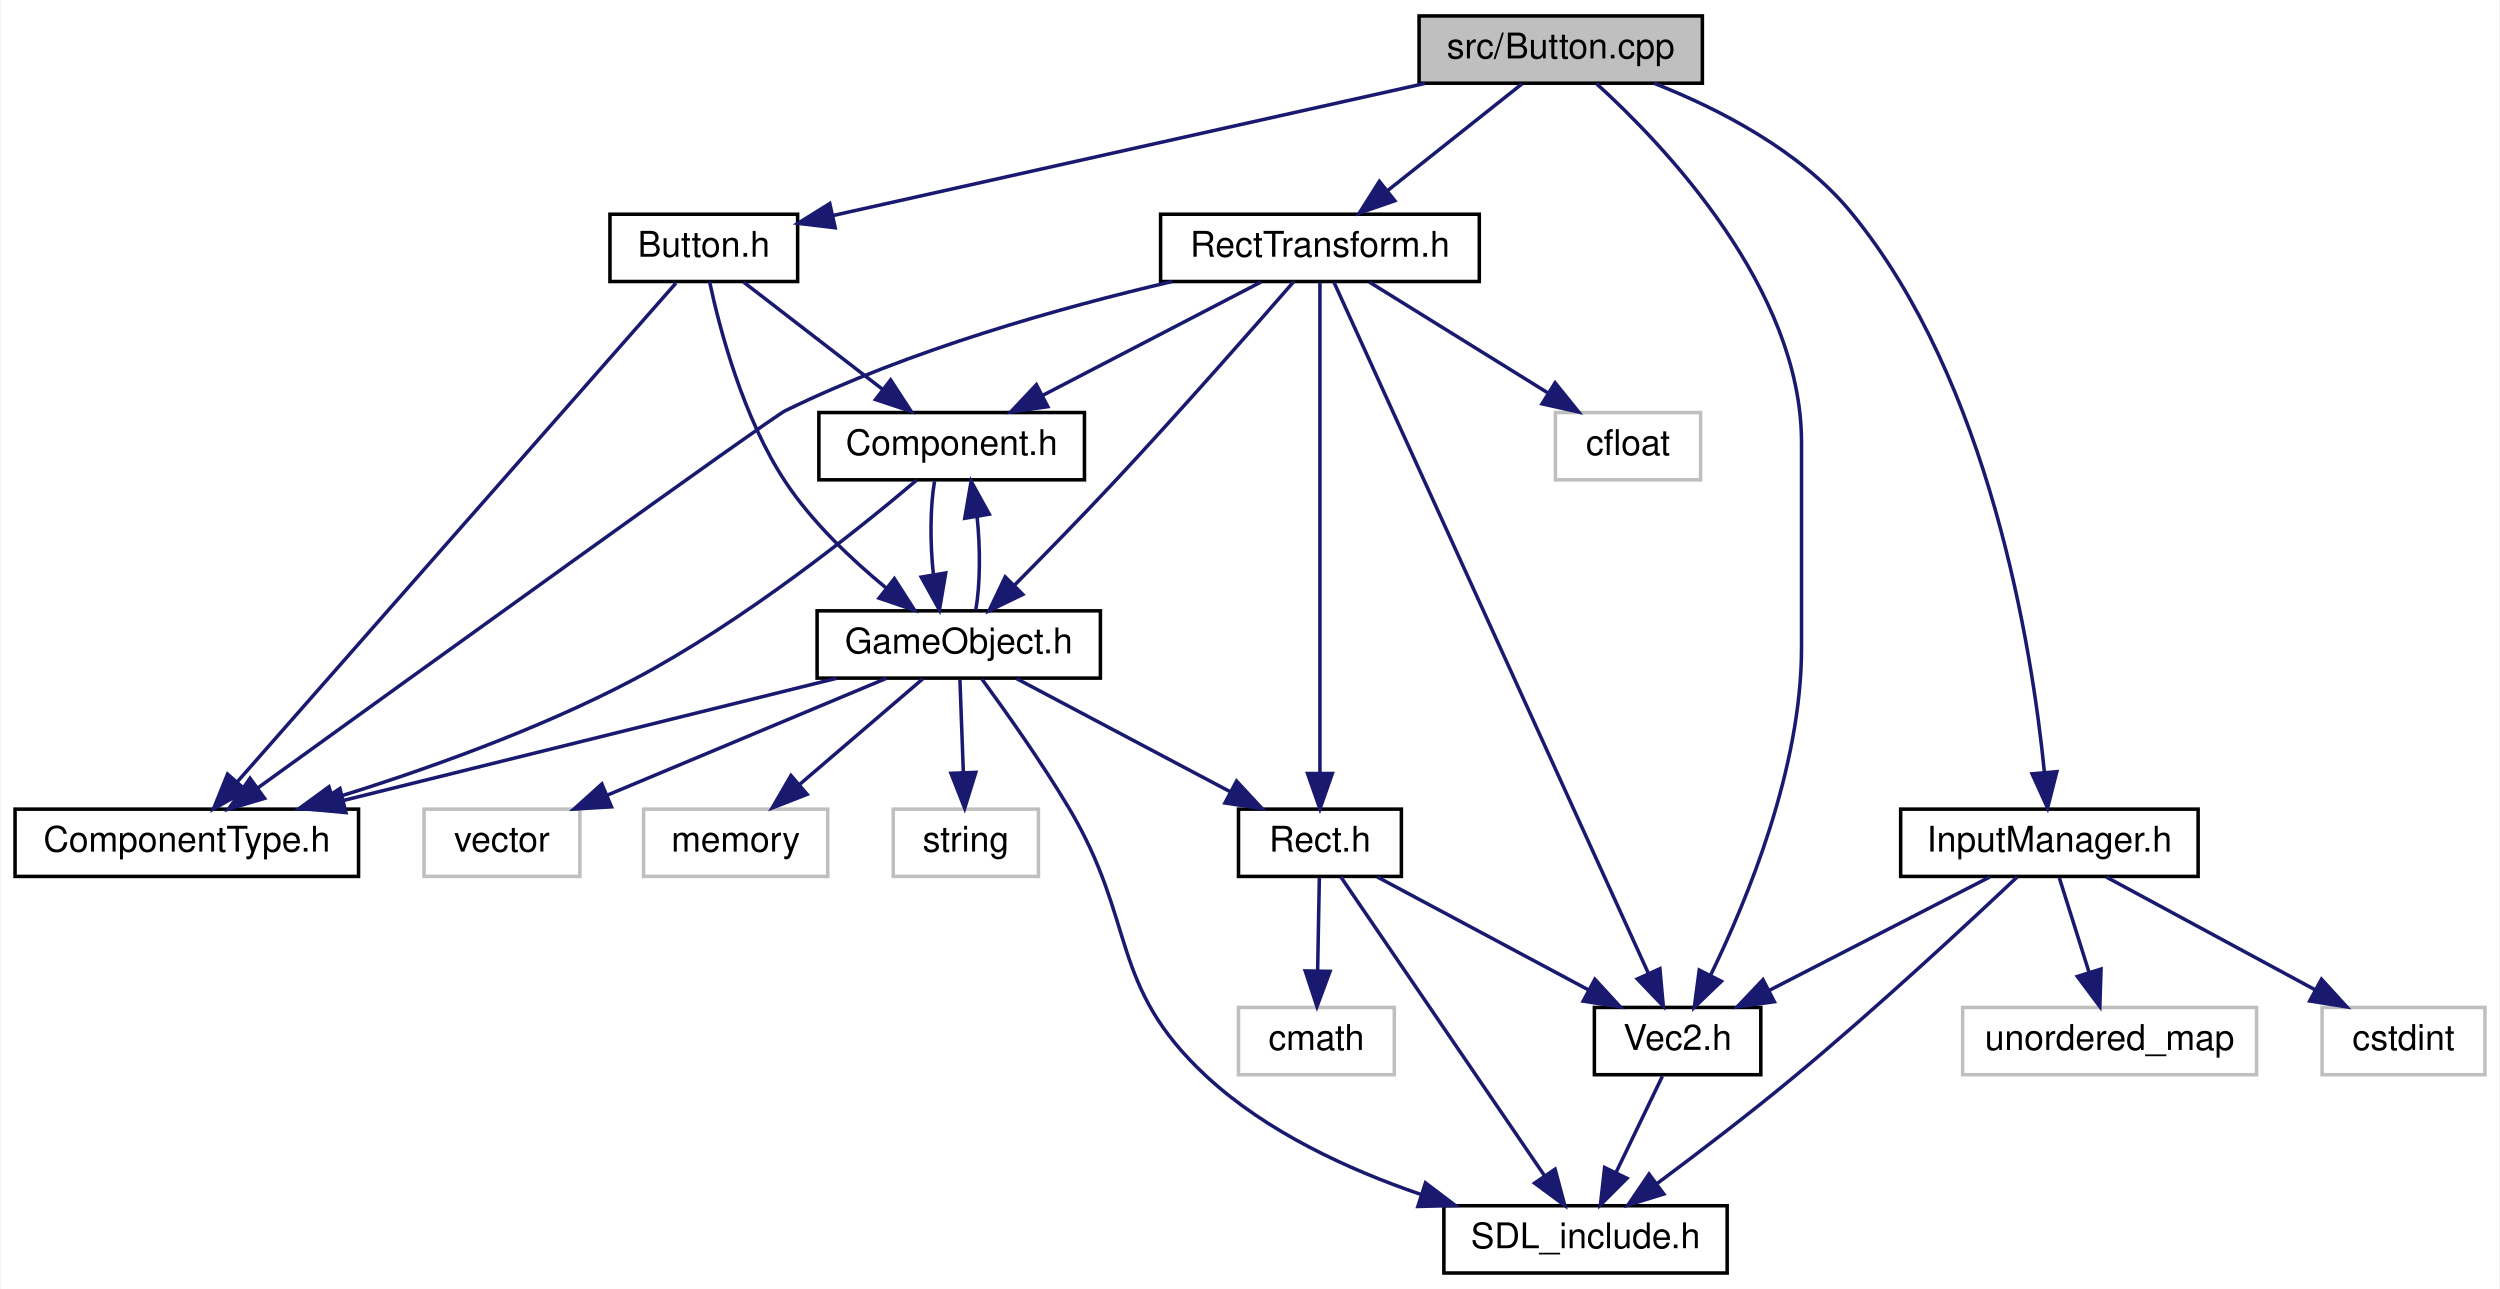
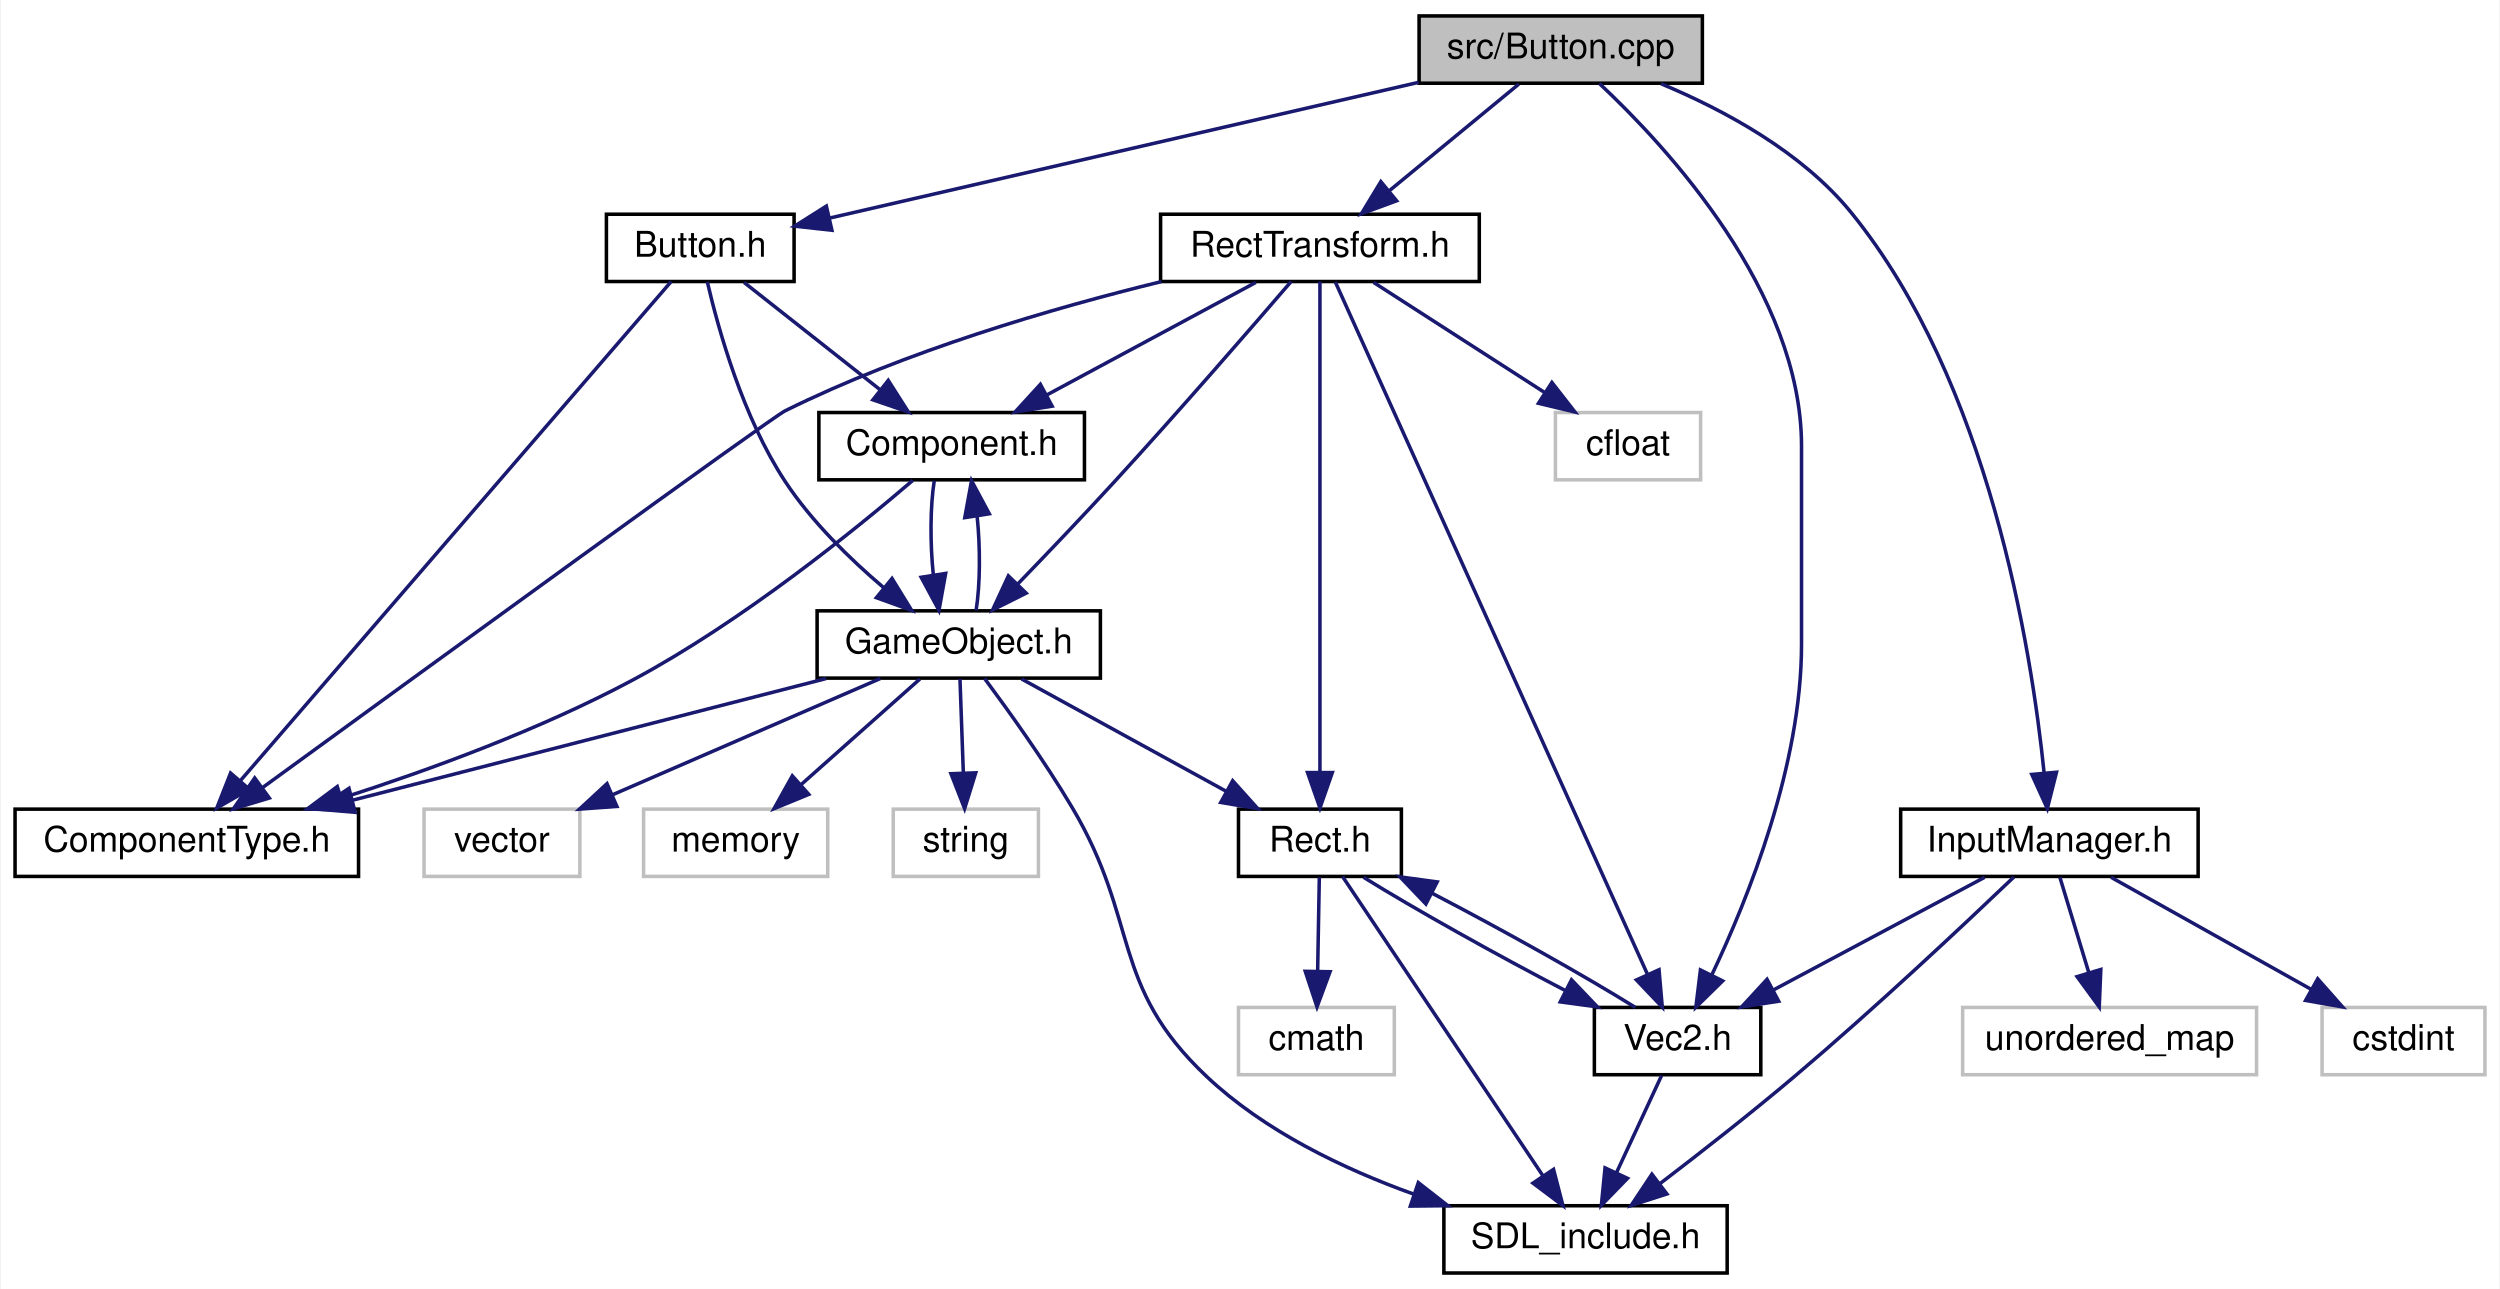
<svg xmlns="http://www.w3.org/2000/svg" xmlns:xlink="http://www.w3.org/1999/xlink" width="706pt" height="364pt" viewBox="0.00 0.00 705.50 364.00">
  <g id="graph0" class="graph" transform="scale(1 1) rotate(0) translate(4 360)">
-     <polygon fill="white" stroke="none" points="-4,4 -4,-360 701.5,-360 701.5,4 -4,4" />
+     <polygon fill="#ffffff" stroke="transparent" points="-4,4 -4,-360 701.5,-360 701.5,4 -4,4" />
    <g id="node1" class="node">
-       <polygon fill="#bfbfbf" stroke="black" points="396.5,-336.5 396.5,-355.5 476.5,-355.5 476.5,-336.5 396.5,-336.5" />
-       <text text-anchor="middle" x="436.5" y="-343.5" font-family="Helvetica,sans-Serif" font-size="10.00">src/Button.cpp</text>
+       <polygon fill="#bfbfbf" stroke="#000000" points="396.5,-336.5 396.5,-355.5 476.5,-355.5 476.5,-336.5 396.5,-336.5" />
+       <text text-anchor="middle" x="436.5" y="-343.5" font-family="Helvetica,sans-Serif" font-size="10.00" fill="#000000">src/Button.cpp</text>
    </g>
    <g id="node2" class="node">
      <g id="a_node2">
        <a xlink:href="Button_8h.html" target="_top" xlink:title="Button.h">
-           <polygon fill="white" stroke="black" points="168,-280.5 168,-299.5 221,-299.5 221,-280.5 168,-280.5" />
-           <text text-anchor="middle" x="194.5" y="-287.5" font-family="Helvetica,sans-Serif" font-size="10.00">Button.h</text>
+           <polygon fill="#ffffff" stroke="#000000" points="167,-280.5 167,-299.5 220,-299.5 220,-280.5 167,-280.5" />
+           <text text-anchor="middle" x="193.5" y="-287.5" font-family="Helvetica,sans-Serif" font-size="10.00" fill="#000000">Button.h</text>
        </a>
      </g>
    </g>
    <g id="edge1" class="edge">
-       <path fill="none" stroke="midnightblue" d="M398.154,-336.444C352.282,-326.208 276.051,-309.197 231.008,-299.146" />
-       <polygon fill="midnightblue" stroke="midnightblue" points="231.601,-295.693 221.079,-296.931 230.076,-302.525 231.601,-295.693" />
+       <path fill="none" stroke="#191970" d="M396.373,-336.753C350.101,-326.089 274.686,-308.709 230.003,-298.412" />
+       <polygon fill="#191970" stroke="#191970" points="230.68,-294.977 220.149,-296.141 229.108,-301.798 230.68,-294.977" />
    </g>
    <g id="node11" class="node">
      <g id="a_node11">
        <a xlink:href="Vec2_8h.html" target="_top" xlink:title="Vec2.h">
-           <polygon fill="white" stroke="black" points="446,-56.5 446,-75.5 493,-75.5 493,-56.5 446,-56.5" />
-           <text text-anchor="middle" x="469.5" y="-63.5" font-family="Helvetica,sans-Serif" font-size="10.00">Vec2.h</text>
-         </a>
-       </g>
-     </g>
-     <g id="edge30" class="edge">
-       <path fill="none" stroke="midnightblue" d="M446.534,-336.433C465.449,-319.268 504.5,-278.556 504.5,-235 504.5,-235 504.5,-235 504.5,-177 504.5,-143.072 489.193,-105.911 478.825,-84.631" />
-       <polygon fill="midnightblue" stroke="midnightblue" points="481.862,-82.882 474.22,-75.544 475.618,-86.046 481.862,-82.882" />
+           <polygon fill="#ffffff" stroke="#000000" points="446,-56.5 446,-75.5 493,-75.5 493,-56.5 446,-56.5" />
+           <text text-anchor="middle" x="469.5" y="-63.5" font-family="Helvetica,sans-Serif" font-size="10.00" fill="#000000">Vec2.h</text>
+         </a>
+       </g>
+     </g>
+     <g id="edge31" class="edge">
+       <path fill="none" stroke="#191970" d="M447.425,-336.408C466.647,-318.409 504.5,-277.448 504.5,-234 504.5,-234 504.5,-234 504.5,-178 504.5,-143.882 489.521,-106.47 479.161,-84.676" />
+       <polygon fill="#191970" stroke="#191970" points="482.231,-82.988 474.664,-75.572 475.954,-86.088 482.231,-82.988" />
    </g>
    <g id="node13" class="node">
      <g id="a_node13">
        <a xlink:href="RectTransform_8h.html" target="_top" xlink:title="RectTransform.h">
-           <polygon fill="white" stroke="black" points="323.5,-280.5 323.5,-299.5 413.5,-299.5 413.5,-280.5 323.5,-280.5" />
-           <text text-anchor="middle" x="368.5" y="-287.5" font-family="Helvetica,sans-Serif" font-size="10.00">RectTransform.h</text>
-         </a>
-       </g>
-     </g>
-     <g id="edge18" class="edge">
-       <path fill="none" stroke="midnightblue" d="M425.575,-336.324C415.325,-328.185 399.779,-315.839 387.499,-306.087" />
-       <polygon fill="midnightblue" stroke="midnightblue" points="389.632,-303.312 379.624,-299.834 385.279,-308.794 389.632,-303.312" />
+           <polygon fill="#ffffff" stroke="#000000" points="323.5,-280.5 323.5,-299.5 413.5,-299.5 413.5,-280.5 323.5,-280.5" />
+           <text text-anchor="middle" x="368.5" y="-287.5" font-family="Helvetica,sans-Serif" font-size="10.00" fill="#000000">RectTransform.h</text>
+         </a>
+       </g>
+     </g>
+     <g id="edge19" class="edge">
+       <path fill="none" stroke="#191970" d="M424.655,-336.245C414.612,-327.975 400,-315.942 388.2,-306.223" />
+       <polygon fill="#191970" stroke="#191970" points="390.153,-303.298 380.209,-299.643 385.703,-308.702 390.153,-303.298" />
    </g>
    <g id="node15" class="node">
      <g id="a_node15">
        <a xlink:href="InputManager_8h.html" target="_top" xlink:title="InputManager.h">
-           <polygon fill="white" stroke="black" points="532.5,-112.5 532.5,-131.5 616.5,-131.5 616.5,-112.5 532.5,-112.5" />
-           <text text-anchor="middle" x="574.5" y="-119.5" font-family="Helvetica,sans-Serif" font-size="10.00">InputManager.h</text>
-         </a>
-       </g>
-     </g>
-     <g id="edge25" class="edge">
-       <path fill="none" stroke="midnightblue" d="M462.863,-336.476C480.899,-329.379 504.07,-317.568 518.5,-300 557.649,-252.339 569.561,-177.026 573.08,-142.036" />
-       <polygon fill="midnightblue" stroke="midnightblue" points="576.589,-142.082 573.979,-131.814 569.616,-141.469 576.589,-142.082" />
+           <polygon fill="#ffffff" stroke="#000000" points="532.5,-112.5 532.5,-131.5 616.5,-131.5 616.5,-112.5 532.5,-112.5" />
+           <text text-anchor="middle" x="574.5" y="-119.5" font-family="Helvetica,sans-Serif" font-size="10.00" fill="#000000">InputManager.h</text>
+         </a>
+       </g>
+     </g>
+     <g id="edge26" class="edge">
+       <path fill="none" stroke="#191970" d="M464.828,-336.349C482.563,-328.961 504.606,-317.104 518.5,-300 557.389,-252.124 569.408,-177.004 573.014,-141.646" />
+       <polygon fill="#191970" stroke="#191970" points="576.503,-141.921 573.912,-131.648 569.531,-141.295 576.503,-141.921" />
    </g>
    <g id="node3" class="node">
      <g id="a_node3">
        <a xlink:href="Component_8h.html" target="_top" xlink:title="Component.h">
-           <polygon fill="white" stroke="black" points="227,-224.5 227,-243.5 302,-243.5 302,-224.5 227,-224.5" />
-           <text text-anchor="middle" x="264.5" y="-231.5" font-family="Helvetica,sans-Serif" font-size="10.00">Component.h</text>
+           <polygon fill="#ffffff" stroke="#000000" points="227,-224.5 227,-243.5 302,-243.5 302,-224.5 227,-224.5" />
+           <text text-anchor="middle" x="264.5" y="-231.5" font-family="Helvetica,sans-Serif" font-size="10.00" fill="#000000">Component.h</text>
        </a>
      </g>
    </g>
    <g id="edge2" class="edge">
-       <path fill="none" stroke="midnightblue" d="M205.747,-280.324C216.297,-272.185 232.301,-259.839 244.942,-250.087" />
-       <polygon fill="midnightblue" stroke="midnightblue" points="247.269,-252.713 253.049,-243.834 242.993,-247.171 247.269,-252.713" />
+       <path fill="none" stroke="#191970" d="M205.867,-280.245C216.455,-271.894 231.906,-259.708 244.289,-249.941" />
+       <polygon fill="#191970" stroke="#191970" points="246.59,-252.584 252.274,-243.643 242.255,-247.088 246.59,-252.584" />
    </g>
    <g id="node4" class="node">
      <g id="a_node4">
        <a xlink:href="ComponentType_8h.html" target="_top" xlink:title="ComponentType.h">
-           <polygon fill="white" stroke="black" points="0,-112.5 0,-131.5 97,-131.5 97,-112.5 0,-112.5" />
-           <text text-anchor="middle" x="48.5" y="-119.5" font-family="Helvetica,sans-Serif" font-size="10.00">ComponentType.h</text>
-         </a>
-       </g>
-     </g>
-     <g id="edge16" class="edge">
-       <path fill="none" stroke="midnightblue" d="M186.65,-280.075C163.171,-253.38 93.237,-173.865 62.855,-139.322" />
-       <polygon fill="midnightblue" stroke="midnightblue" points="65.268,-136.766 56.036,-131.568 60.012,-141.389 65.268,-136.766" />
+           <polygon fill="#ffffff" stroke="#000000" points="0,-112.5 0,-131.5 97,-131.5 97,-112.5 0,-112.5" />
+           <text text-anchor="middle" x="48.5" y="-119.5" font-family="Helvetica,sans-Serif" font-size="10.00" fill="#000000">ComponentType.h</text>
+         </a>
+       </g>
+     </g>
+     <g id="edge17" class="edge">
+       <path fill="none" stroke="#191970" d="M185.289,-280.486C161.772,-253.24 93.914,-174.617 63.526,-139.41" />
+       <polygon fill="#191970" stroke="#191970" points="66.166,-137.111 56.982,-131.828 60.867,-141.685 66.166,-137.111" />
    </g>
    <g id="node5" class="node">
      <g id="a_node5">
        <a xlink:href="GameObject_8h.html" target="_top" xlink:title="GameObject.h">
-           <polygon fill="white" stroke="black" points="226.5,-168.5 226.5,-187.5 306.5,-187.5 306.5,-168.5 226.5,-168.5" />
-           <text text-anchor="middle" x="266.5" y="-175.5" font-family="Helvetica,sans-Serif" font-size="10.00">GameObject.h</text>
-         </a>
-       </g>
-     </g>
-     <g id="edge17" class="edge">
-       <path fill="none" stroke="midnightblue" d="M196.143,-280.402C198.93,-267.361 205.488,-242.175 217.5,-224 225.085,-212.523 236.22,-201.984 245.958,-193.995" />
-       <polygon fill="midnightblue" stroke="midnightblue" points="248.318,-196.593 254.033,-187.672 244.002,-191.082 248.318,-196.593" />
+           <polygon fill="#ffffff" stroke="#000000" points="226.5,-168.5 226.5,-187.5 306.5,-187.5 306.5,-168.5 226.5,-168.5" />
+           <text text-anchor="middle" x="266.5" y="-175.5" font-family="Helvetica,sans-Serif" font-size="10.00" fill="#000000">GameObject.h</text>
+         </a>
+       </g>
+     </g>
+     <g id="edge18" class="edge">
+       <path fill="none" stroke="#191970" d="M195.5,-280.399C198.618,-266.95 205.554,-242.119 217.5,-224 224.951,-212.698 235.712,-202.193 245.253,-194.083" />
+       <polygon fill="#191970" stroke="#191970" points="247.659,-196.638 253.209,-187.613 243.242,-191.207 247.659,-196.638" />
    </g>
    <g id="edge3" class="edge">
-       <path fill="none" stroke="midnightblue" d="M254.595,-224.385C238.649,-210.866 205.887,-184.51 174.5,-168 147.459,-153.776 114.941,-142.288 89.713,-134.481" />
-       <polygon fill="midnightblue" stroke="midnightblue" points="90.667,-131.113 80.082,-131.568 88.641,-137.813 90.667,-131.113" />
+       <path fill="none" stroke="#191970" d="M253.544,-224.354C237.252,-210.401 205.25,-184.457 174.5,-168 148.424,-154.045 117.21,-142.614 92.374,-134.639" />
+       <polygon fill="#191970" stroke="#191970" points="93.091,-131.195 82.501,-131.541 90.995,-137.874 93.091,-131.195" />
    </g>
    <g id="edge4" class="edge">
-       <path fill="none" stroke="midnightblue" d="M259.664,-224.083C258.419,-216.927 258.37,-206.635 259.35,-197.691" />
-       <polygon fill="midnightblue" stroke="midnightblue" points="262.814,-198.197 261.045,-187.751 255.914,-197.021 262.814,-198.197" />
+       <path fill="none" stroke="#191970" d="M259.582,-224.245C258.432,-216.938 258.393,-206.694 259.317,-197.705" />
+       <polygon fill="#191970" stroke="#191970" points="262.803,-198.067 260.911,-187.643 255.889,-196.972 262.803,-198.067" />
    </g>
    <g id="edge9" class="edge">
-       <path fill="none" stroke="midnightblue" d="M271.307,-187.751C272.57,-194.858 272.636,-205.136 271.672,-214.101" />
-       <polygon fill="midnightblue" stroke="midnightblue" points="268.201,-213.642 269.997,-224.083 275.104,-214.8 268.201,-213.642" />
+       <path fill="none" stroke="#191970" d="M271.401,-187.643C272.562,-194.92 272.611,-205.155 271.697,-214.157" />
+       <polygon fill="#191970" stroke="#191970" points="268.207,-213.824 270.115,-224.245 275.122,-214.909 268.207,-213.824" />
    </g>
    <g id="edge10" class="edge">
-       <path fill="none" stroke="midnightblue" d="M231.957,-168.444C194.247,-159.102 133.76,-144.119 92.635,-133.933" />
-       <polygon fill="midnightblue" stroke="midnightblue" points="93.429,-130.524 82.881,-131.516 91.746,-137.318 93.429,-130.524" />
+       <path fill="none" stroke="#191970" d="M229.024,-168.373C191.99,-158.86 135.232,-144.28 95.264,-134.013" />
+       <polygon fill="#191970" stroke="#191970" points="96.043,-130.599 85.487,-131.501 94.301,-137.379 96.043,-130.599" />
    </g>
    <g id="node6" class="node">
      <g id="a_node6">
        <a xlink:href="SDL__include_8h.html" target="_top" xlink:title="SDL_include.h">
-           <polygon fill="white" stroke="black" points="403.5,-0.5 403.5,-19.5 483.5,-19.5 483.5,-0.5 403.5,-0.5" />
-           <text text-anchor="middle" x="443.5" y="-7.5" font-family="Helvetica,sans-Serif" font-size="10.00">SDL_include.h</text>
+           <polygon fill="#ffffff" stroke="#000000" points="403.5,-.5 403.5,-19.5 483.5,-19.5 483.5,-.5 403.5,-.5" />
+           <text text-anchor="middle" x="443.5" y="-7.5" font-family="Helvetica,sans-Serif" font-size="10.00" fill="#000000">SDL_include.h</text>
        </a>
      </g>
    </g>
    <g id="edge5" class="edge">
-       <path fill="none" stroke="midnightblue" d="M273.024,-168.259C279.551,-159.35 289.713,-145.029 297.5,-132 316.976,-99.411 308.654,-81.806 336.5,-56 353.394,-40.343 376.532,-29.697 396.97,-22.708" />
-       <polygon fill="midnightblue" stroke="midnightblue" points="398.299,-25.958 406.748,-19.565 396.157,-19.294 398.299,-25.958" />
+       <path fill="none" stroke="#191970" d="M273.788,-168.4C280.565,-159.277 290.753,-145.05 298.5,-132 317.777,-99.526 309.038,-81.923 336.5,-56 352.801,-40.613 375.049,-29.926 395.037,-22.754" />
+       <polygon fill="#191970" stroke="#191970" points="396.279,-26.029 404.632,-19.511 394.037,-19.397 396.279,-26.029" />
    </g>
    <g id="node7" class="node">
-       <polygon fill="white" stroke="#bfbfbf" points="115.5,-112.5 115.5,-131.5 159.5,-131.5 159.5,-112.5 115.5,-112.5" />
-       <text text-anchor="middle" x="137.5" y="-119.5" font-family="Helvetica,sans-Serif" font-size="10.00">vector</text>
+       <polygon fill="#ffffff" stroke="#bfbfbf" points="115.5,-112.5 115.5,-131.5 159.5,-131.5 159.5,-112.5 115.5,-112.5" />
+       <text text-anchor="middle" x="137.5" y="-119.5" font-family="Helvetica,sans-Serif" font-size="10.00" fill="#000000">vector</text>
    </g>
    <g id="edge6" class="edge">
-       <path fill="none" stroke="midnightblue" d="M246.06,-168.444C224.83,-159.557 191.401,-145.563 167.245,-135.451" />
-       <polygon fill="midnightblue" stroke="midnightblue" points="168.421,-132.149 157.845,-131.516 165.718,-138.606 168.421,-132.149" />
+       <path fill="none" stroke="#191970" d="M244.324,-168.373C223.523,-159.344 192.208,-145.749 168.854,-135.611" />
+       <polygon fill="#191970" stroke="#191970" points="169.953,-132.273 159.387,-131.501 167.166,-138.694 169.953,-132.273" />
    </g>
    <g id="node8" class="node">
-       <polygon fill="white" stroke="#bfbfbf" points="177.5,-112.5 177.5,-131.5 229.5,-131.5 229.5,-112.5 177.5,-112.5" />
-       <text text-anchor="middle" x="203.5" y="-119.5" font-family="Helvetica,sans-Serif" font-size="10.00">memory</text>
+       <polygon fill="#ffffff" stroke="#bfbfbf" points="177.5,-112.5 177.5,-131.5 229.5,-131.5 229.5,-112.5 177.5,-112.5" />
+       <text text-anchor="middle" x="203.5" y="-119.5" font-family="Helvetica,sans-Serif" font-size="10.00" fill="#000000">memory</text>
    </g>
    <g id="edge7" class="edge">
-       <path fill="none" stroke="midnightblue" d="M256.378,-168.324C246.974,-160.263 232.756,-148.077 221.431,-138.369" />
-       <polygon fill="midnightblue" stroke="midnightblue" points="223.677,-135.684 213.806,-131.834 219.121,-140.999 223.677,-135.684" />
+       <path fill="none" stroke="#191970" d="M255.526,-168.245C246.312,-160.055 232.947,-148.175 222.07,-138.507" />
+       <polygon fill="#191970" stroke="#191970" points="224.147,-135.67 214.348,-131.643 219.497,-140.902 224.147,-135.67" />
    </g>
    <g id="node9" class="node">
-       <polygon fill="white" stroke="#bfbfbf" points="248,-112.5 248,-131.5 289,-131.5 289,-112.5 248,-112.5" />
-       <text text-anchor="middle" x="268.5" y="-119.5" font-family="Helvetica,sans-Serif" font-size="10.00">string</text>
+       <polygon fill="#ffffff" stroke="#bfbfbf" points="248,-112.5 248,-131.5 289,-131.5 289,-112.5 248,-112.5" />
+       <text text-anchor="middle" x="268.5" y="-119.5" font-family="Helvetica,sans-Serif" font-size="10.00" fill="#000000">string</text>
    </g>
    <g id="edge8" class="edge">
-       <path fill="none" stroke="midnightblue" d="M266.83,-168.083C267.092,-161.006 267.468,-150.861 267.797,-141.986" />
-       <polygon fill="midnightblue" stroke="midnightblue" points="271.303,-141.874 268.176,-131.751 264.308,-141.615 271.303,-141.874" />
+       <path fill="none" stroke="#191970" d="M266.848,-168.245C267.109,-160.938 267.475,-150.694 267.796,-141.705" />
+       <polygon fill="#191970" stroke="#191970" points="271.296,-141.761 268.156,-131.643 264.301,-141.511 271.296,-141.761" />
    </g>
    <g id="node10" class="node">
      <g id="a_node10">
        <a xlink:href="Rect_8h.html" target="_top" xlink:title="Rect.h">
-           <polygon fill="white" stroke="black" points="345.5,-112.5 345.5,-131.5 391.5,-131.5 391.5,-112.5 345.5,-112.5" />
-           <text text-anchor="middle" x="368.5" y="-119.5" font-family="Helvetica,sans-Serif" font-size="10.00">Rect.h</text>
+           <polygon fill="#ffffff" stroke="#000000" points="345.5,-112.5 345.5,-131.5 391.5,-131.5 391.5,-112.5 345.5,-112.5" />
+           <text text-anchor="middle" x="368.5" y="-119.5" font-family="Helvetica,sans-Serif" font-size="10.00" fill="#000000">Rect.h</text>
        </a>
      </g>
    </g>
    <g id="edge11" class="edge">
-       <path fill="none" stroke="midnightblue" d="M282.888,-168.324C299.171,-159.703 324.367,-146.364 343.216,-136.386" />
-       <polygon fill="midnightblue" stroke="midnightblue" points="344.952,-139.427 352.153,-131.655 341.677,-133.24 344.952,-139.427" />
+       <path fill="none" stroke="#191970" d="M284.267,-168.245C300.209,-159.493 323.826,-146.527 341.999,-136.55" />
+       <polygon fill="#191970" stroke="#191970" points="343.855,-139.523 350.937,-131.643 340.486,-133.387 343.855,-139.523" />
    </g>
    <g id="edge12" class="edge">
-       <path fill="none" stroke="midnightblue" d="M374.385,-112.368C386.762,-94.215 415.681,-51.801 431.916,-27.99" />
-       <polygon fill="midnightblue" stroke="midnightblue" points="434.901,-29.825 437.642,-19.591 429.117,-25.882 434.901,-29.825" />
+       <path fill="none" stroke="#191970" d="M374.894,-112.451C387.404,-93.771 415.292,-52.124 431.395,-28.076" />
+       <polygon fill="#191970" stroke="#191970" points="434.466,-29.781 437.122,-19.525 428.649,-25.887 434.466,-29.781" />
    </g>
    <g id="edge13" class="edge">
-       <path fill="none" stroke="midnightblue" d="M384.727,-112.324C400.851,-103.703 425.8,-90.364 444.464,-80.385" />
-       <polygon fill="midnightblue" stroke="midnightblue" points="446.144,-83.456 453.313,-75.654 442.844,-77.283 446.144,-83.456" />
+       <path fill="none" stroke="#191970" d="M380.826,-112.246C395.051,-103.412 418.487,-90.289 437.782,-80.276" />
+       <polygon fill="#191970" stroke="#191970" points="439.546,-83.305 446.864,-75.643 436.365,-77.07 439.546,-83.305" />
    </g>
    <g id="node12" class="node">
-       <polygon fill="white" stroke="#bfbfbf" points="345.5,-56.5 345.5,-75.5 389.5,-75.5 389.5,-56.5 345.5,-56.5" />
-       <text text-anchor="middle" x="367.5" y="-63.5" font-family="Helvetica,sans-Serif" font-size="10.00">cmath</text>
+       <polygon fill="#ffffff" stroke="#bfbfbf" points="345.5,-56.5 345.5,-75.5 389.5,-75.5 389.5,-56.5 345.5,-56.5" />
+       <text text-anchor="middle" x="367.5" y="-63.5" font-family="Helvetica,sans-Serif" font-size="10.00" fill="#000000">cmath</text>
+     </g>
+     <g id="edge16" class="edge">
+       <path fill="none" stroke="#191970" d="M368.326,-112.246C368.195,-104.938 368.012,-94.694 367.852,-85.705" />
+       <polygon fill="#191970" stroke="#191970" points="371.35,-85.579 367.672,-75.643 364.351,-85.704 371.35,-85.579" />
+     </g>
+     <g id="edge14" class="edge">
+       <path fill="none" stroke="#191970" d="M464.971,-56.245C461.467,-48.697 456.507,-38.016 452.238,-28.82" />
+       <polygon fill="#191970" stroke="#191970" points="455.363,-27.239 447.977,-19.643 449.014,-30.187 455.363,-27.239" />
    </g>
    <g id="edge15" class="edge">
-       <path fill="none" stroke="midnightblue" d="M368.335,-112.083C368.204,-105.006 368.016,-94.861 367.852,-85.987" />
-       <polygon fill="midnightblue" stroke="midnightblue" points="371.347,-85.684 367.662,-75.751 364.348,-85.814 371.347,-85.684" />
-     </g>
-     <g id="edge14" class="edge">
-       <path fill="none" stroke="midnightblue" d="M465.207,-56.083C461.648,-48.691 456.478,-37.953 452.076,-28.811" />
-       <polygon fill="midnightblue" stroke="midnightblue" points="455.205,-27.243 447.713,-19.751 448.898,-30.279 455.205,-27.243" />
+       <path fill="none" stroke="#191970" d="M457.581,-75.501C443.411,-84.328 419.738,-97.593 400.266,-107.699" />
+       <polygon fill="#191970" stroke="#191970" points="398.422,-104.711 391.104,-112.373 401.603,-110.946 398.422,-104.711" />
+     </g>
+     <g id="edge21" class="edge">
+       <path fill="none" stroke="#191970" d="M350.385,-280.245C334.055,-271.453 309.829,-258.408 291.266,-248.412" />
+       <polygon fill="#191970" stroke="#191970" points="292.872,-245.302 282.408,-243.643 289.553,-251.465 292.872,-245.302" />
+     </g>
+     <g id="edge22" class="edge">
+       <path fill="none" stroke="#191970" d="M323.758,-280.484C292.91,-272.947 251.502,-260.867 217.5,-244 213.483,-242.007 114.304,-169.913 69.786,-137.505" />
+       <polygon fill="#191970" stroke="#191970" points="71.8,-134.642 61.656,-131.585 67.68,-140.3 71.8,-134.642" />
+     </g>
+     <g id="edge23" class="edge">
+       <path fill="none" stroke="#191970" d="M360.363,-280.49C349.254,-267.563 328.644,-243.788 310.5,-224 301.58,-214.271 291.405,-203.607 283.089,-194.999" />
+       <polygon fill="#191970" stroke="#191970" points="285.538,-192.497 276.063,-187.757 280.514,-197.371 285.538,-192.497" />
+     </g>
+     <g id="edge24" class="edge">
+       <path fill="none" stroke="#191970" d="M368.5,-280.486C368.5,-253.929 368.5,-178.565 368.5,-142.166" />
+       <polygon fill="#191970" stroke="#191970" points="372,-141.828 368.5,-131.828 365,-141.828 372,-141.828" />
+     </g>
+     <g id="edge25" class="edge">
+       <path fill="none" stroke="#191970" d="M372.84,-280.375C388.218,-246.27 440.293,-130.776 460.952,-84.957" />
+       <polygon fill="#191970" stroke="#191970" points="464.257,-86.144 465.176,-75.589 457.875,-83.267 464.257,-86.144" />
+     </g>
+     <g id="node14" class="node">
+       <polygon fill="#ffffff" stroke="#bfbfbf" points="435,-224.5 435,-243.5 476,-243.5 476,-224.5 435,-224.5" />
+       <text text-anchor="middle" x="455.5" y="-231.5" font-family="Helvetica,sans-Serif" font-size="10.00" fill="#000000">cfloat</text>
    </g>
    <g id="edge20" class="edge">
-       <path fill="none" stroke="midnightblue" d="M351.791,-280.324C335.188,-271.703 309.498,-258.364 290.28,-248.386" />
-       <polygon fill="midnightblue" stroke="midnightblue" points="291.656,-245.156 281.168,-243.655 288.43,-251.369 291.656,-245.156" />
-     </g>
-     <g id="edge21" class="edge">
-       <path fill="none" stroke="midnightblue" d="M326.744,-280.495C295.628,-273.233 252.629,-261.208 217.5,-244 213.445,-242.014 112.369,-169.129 68.505,-137.454" />
-       <polygon fill="midnightblue" stroke="midnightblue" points="70.46,-134.548 60.304,-131.531 66.361,-140.223 70.46,-134.548" />
-     </g>
-     <g id="edge22" class="edge">
-       <path fill="none" stroke="midnightblue" d="M361.113,-280.475C350.208,-267.947 329.084,-243.894 310.5,-224 301.249,-214.097 290.634,-203.226 282.148,-194.651" />
-       <polygon fill="midnightblue" stroke="midnightblue" points="284.585,-192.139 275.053,-187.514 279.621,-197.074 284.585,-192.139" />
-     </g>
-     <g id="edge23" class="edge">
-       <path fill="none" stroke="midnightblue" d="M368.5,-280.075C368.5,-253.945 368.5,-177.211 368.5,-141.577" />
-       <polygon fill="midnightblue" stroke="midnightblue" points="372,-141.568 368.5,-131.568 365,-141.568 372,-141.568" />
-     </g>
-     <g id="edge24" class="edge">
-       <path fill="none" stroke="midnightblue" d="M372.459,-280.297C387.415,-247.425 440.66,-130.391 461.27,-85.09" />
-       <polygon fill="midnightblue" stroke="midnightblue" points="464.503,-86.435 465.458,-75.884 458.131,-83.537 464.503,-86.435" />
-     </g>
-     <g id="node14" class="node">
-       <polygon fill="white" stroke="#bfbfbf" points="435,-224.5 435,-243.5 476,-243.5 476,-224.5 435,-224.5" />
-       <text text-anchor="middle" x="455.5" y="-231.5" font-family="Helvetica,sans-Serif" font-size="10.00">cfloat</text>
-     </g>
-     <g id="edge19" class="edge">
-       <path fill="none" stroke="midnightblue" d="M382.478,-280.324C396.05,-271.9 416.88,-258.971 432.825,-249.074" />
-       <polygon fill="midnightblue" stroke="midnightblue" points="434.906,-251.902 441.557,-243.655 431.214,-245.954 434.906,-251.902" />
-     </g>
-     <g id="edge26" class="edge">
-       <path fill="none" stroke="midnightblue" d="M565.397,-112.335C551.943,-99.633 525.821,-75.364 502.5,-56 489.863,-45.507 475.179,-34.304 463.621,-25.701" />
-       <polygon fill="midnightblue" stroke="midnightblue" points="465.601,-22.811 455.478,-19.683 461.44,-28.441 465.601,-22.811" />
+       <path fill="none" stroke="#191970" d="M383.654,-280.245C397.003,-271.653 416.659,-259.001 432.038,-249.102" />
+       <polygon fill="#191970" stroke="#191970" points="434.005,-251.998 440.519,-243.643 430.216,-246.112 434.005,-251.998" />
    </g>
    <g id="edge27" class="edge">
-       <path fill="none" stroke="midnightblue" d="M557.63,-112.324C540.791,-103.664 514.693,-90.242 495.262,-80.249" />
-       <polygon fill="midnightblue" stroke="midnightblue" points="496.822,-77.115 486.328,-75.654 493.62,-83.341 496.822,-77.115" />
+       <path fill="none" stroke="#191970" d="M564.476,-112.339C550.773,-99.242 525.286,-75.274 502.5,-56 490.172,-45.573 475.905,-34.425 464.488,-25.716" />
+       <polygon fill="#191970" stroke="#191970" points="466.478,-22.832 456.393,-19.584 462.251,-28.412 466.478,-22.832" />
+     </g>
+     <g id="edge28" class="edge">
+       <path fill="none" stroke="#191970" d="M556.21,-112.246C539.724,-103.453 515.265,-90.408 496.524,-80.412" />
+       <polygon fill="#191970" stroke="#191970" points="498.051,-77.26 487.58,-75.643 494.757,-83.437 498.051,-77.26" />
    </g>
    <g id="node16" class="node">
-       <polygon fill="white" stroke="#bfbfbf" points="550,-56.5 550,-75.5 633,-75.5 633,-56.5 550,-56.5" />
-       <text text-anchor="middle" x="591.5" y="-63.5" font-family="Helvetica,sans-Serif" font-size="10.00">unordered_map</text>
-     </g>
-     <g id="edge28" class="edge">
-       <path fill="none" stroke="midnightblue" d="M577.307,-112.083C579.585,-104.849 582.871,-94.409 585.708,-85.397" />
-       <polygon fill="midnightblue" stroke="midnightblue" points="589.081,-86.341 588.745,-75.751 582.404,-84.239 589.081,-86.341" />
+       <polygon fill="#ffffff" stroke="#bfbfbf" points="550,-56.5 550,-75.5 633,-75.5 633,-56.5 550,-56.5" />
+       <text text-anchor="middle" x="591.5" y="-63.5" font-family="Helvetica,sans-Serif" font-size="10.00" fill="#000000">unordered_map</text>
+     </g>
+     <g id="edge29" class="edge">
+       <path fill="none" stroke="#191970" d="M577.461,-112.246C579.704,-104.858 582.858,-94.469 585.608,-85.409" />
+       <polygon fill="#191970" stroke="#191970" points="589.017,-86.228 588.573,-75.643 582.319,-84.195 589.017,-86.228" />
    </g>
    <g id="node17" class="node">
-       <polygon fill="white" stroke="#bfbfbf" points="651.5,-56.5 651.5,-75.5 697.5,-75.5 697.5,-56.5 651.5,-56.5" />
-       <text text-anchor="middle" x="674.5" y="-63.5" font-family="Helvetica,sans-Serif" font-size="10.00">cstdint</text>
-     </g>
-     <g id="edge29" class="edge">
-       <path fill="none" stroke="midnightblue" d="M590.567,-112.324C606.458,-103.743 631.007,-90.486 649.458,-80.522" />
-       <polygon fill="midnightblue" stroke="midnightblue" points="651.337,-83.486 658.473,-75.654 648.011,-77.326 651.337,-83.486" />
+       <polygon fill="#ffffff" stroke="#bfbfbf" points="651.5,-56.5 651.5,-75.5 697.5,-75.5 697.5,-56.5 651.5,-56.5" />
+       <text text-anchor="middle" x="674.5" y="-63.5" font-family="Helvetica,sans-Serif" font-size="10.00" fill="#000000">cstdint</text>
+     </g>
+     <g id="edge30" class="edge">
+       <path fill="none" stroke="#191970" d="M591.919,-112.246C607.548,-103.493 630.702,-90.527 648.519,-80.55" />
+       <polygon fill="#191970" stroke="#191970" points="650.266,-83.582 657.281,-75.643 646.846,-77.475 650.266,-83.582" />
    </g>
  </g>
</svg>
